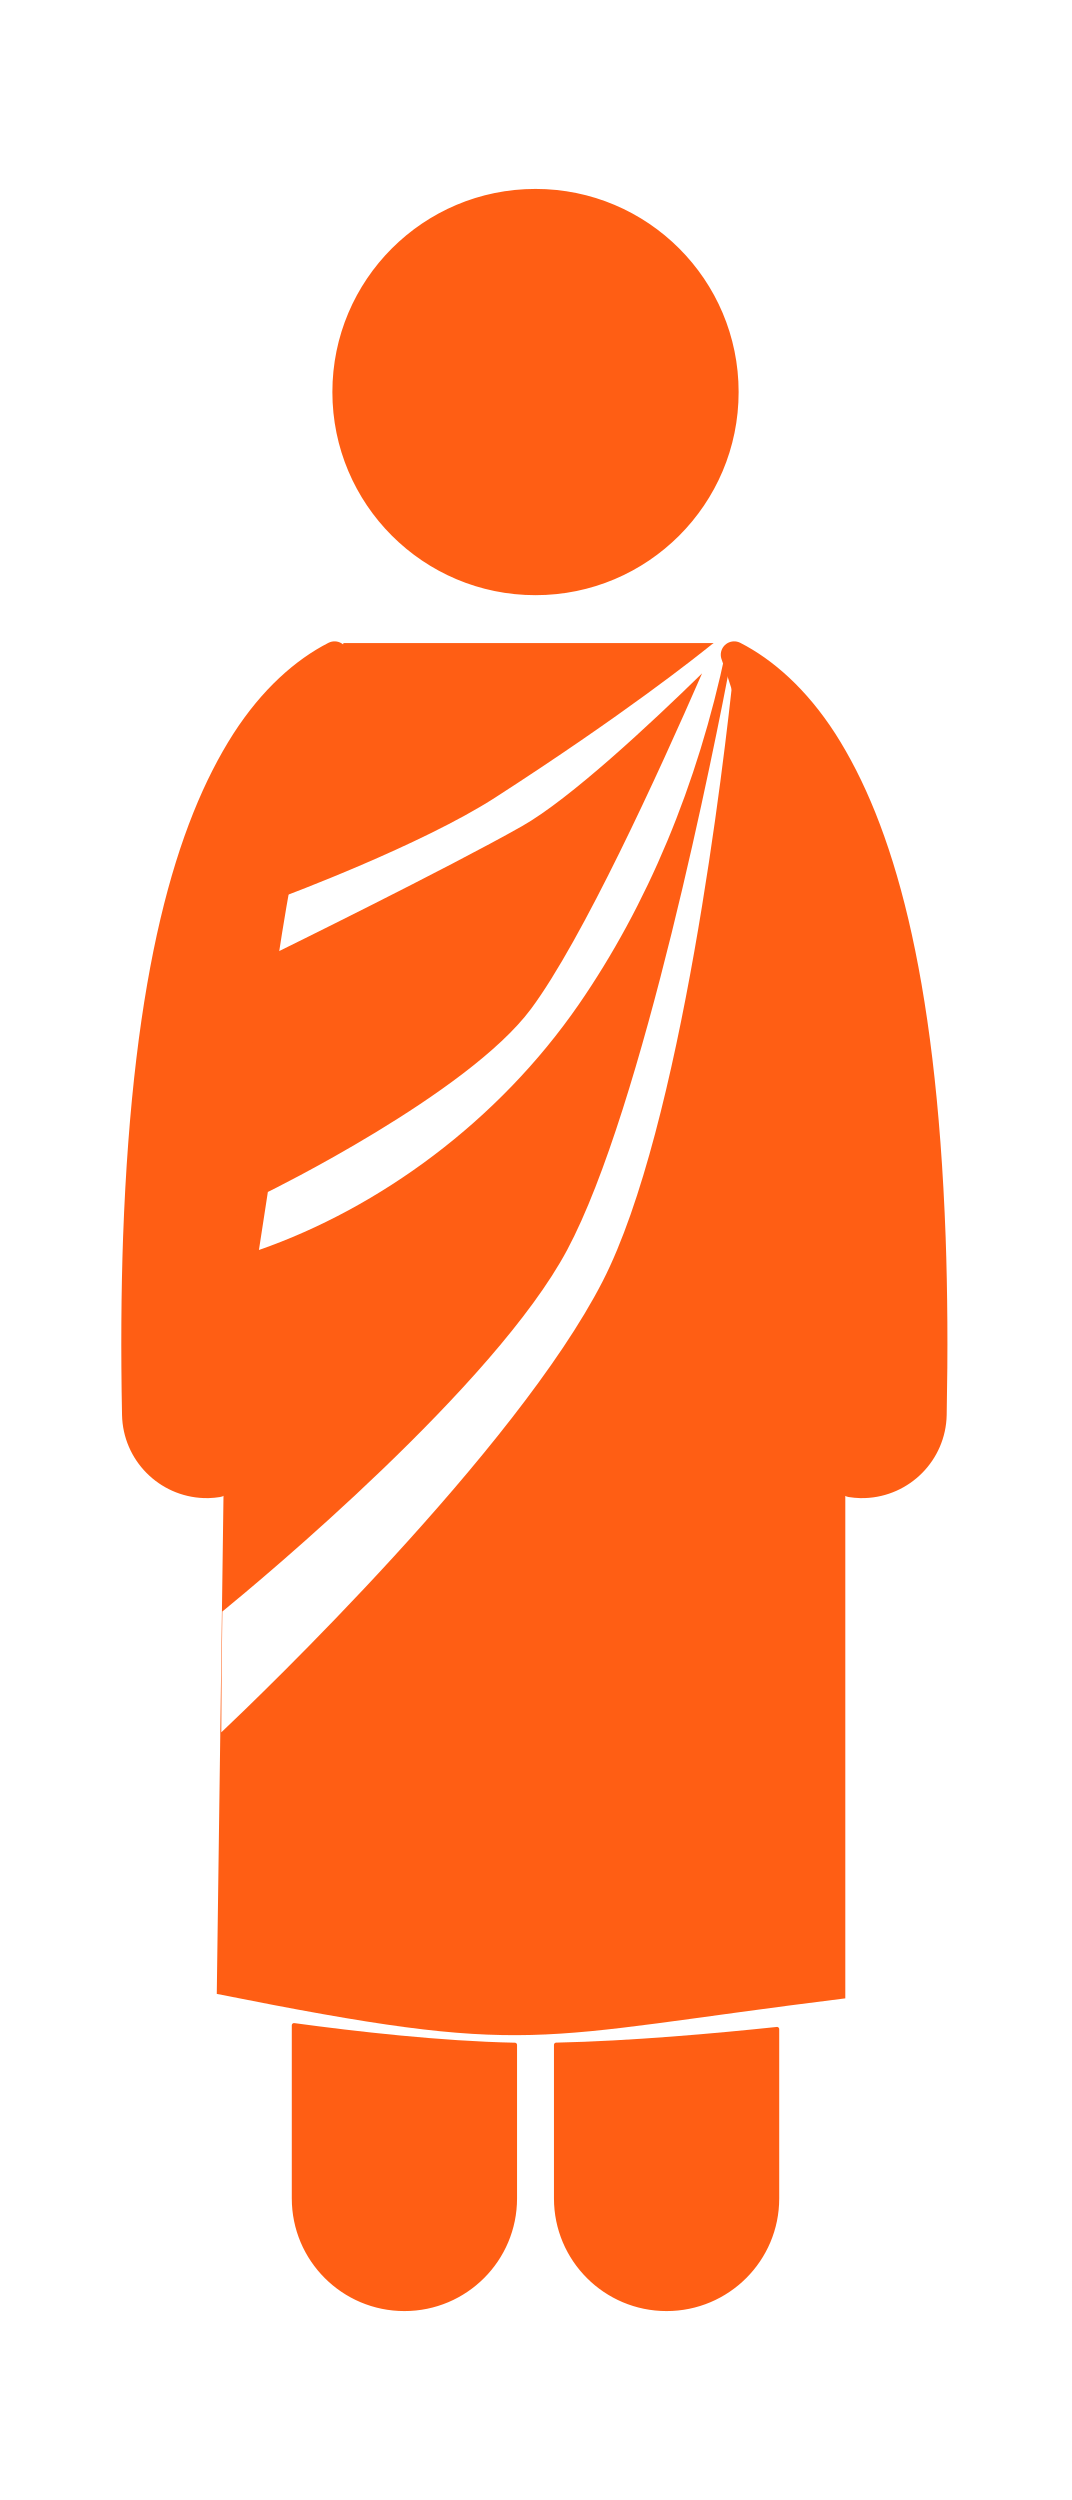
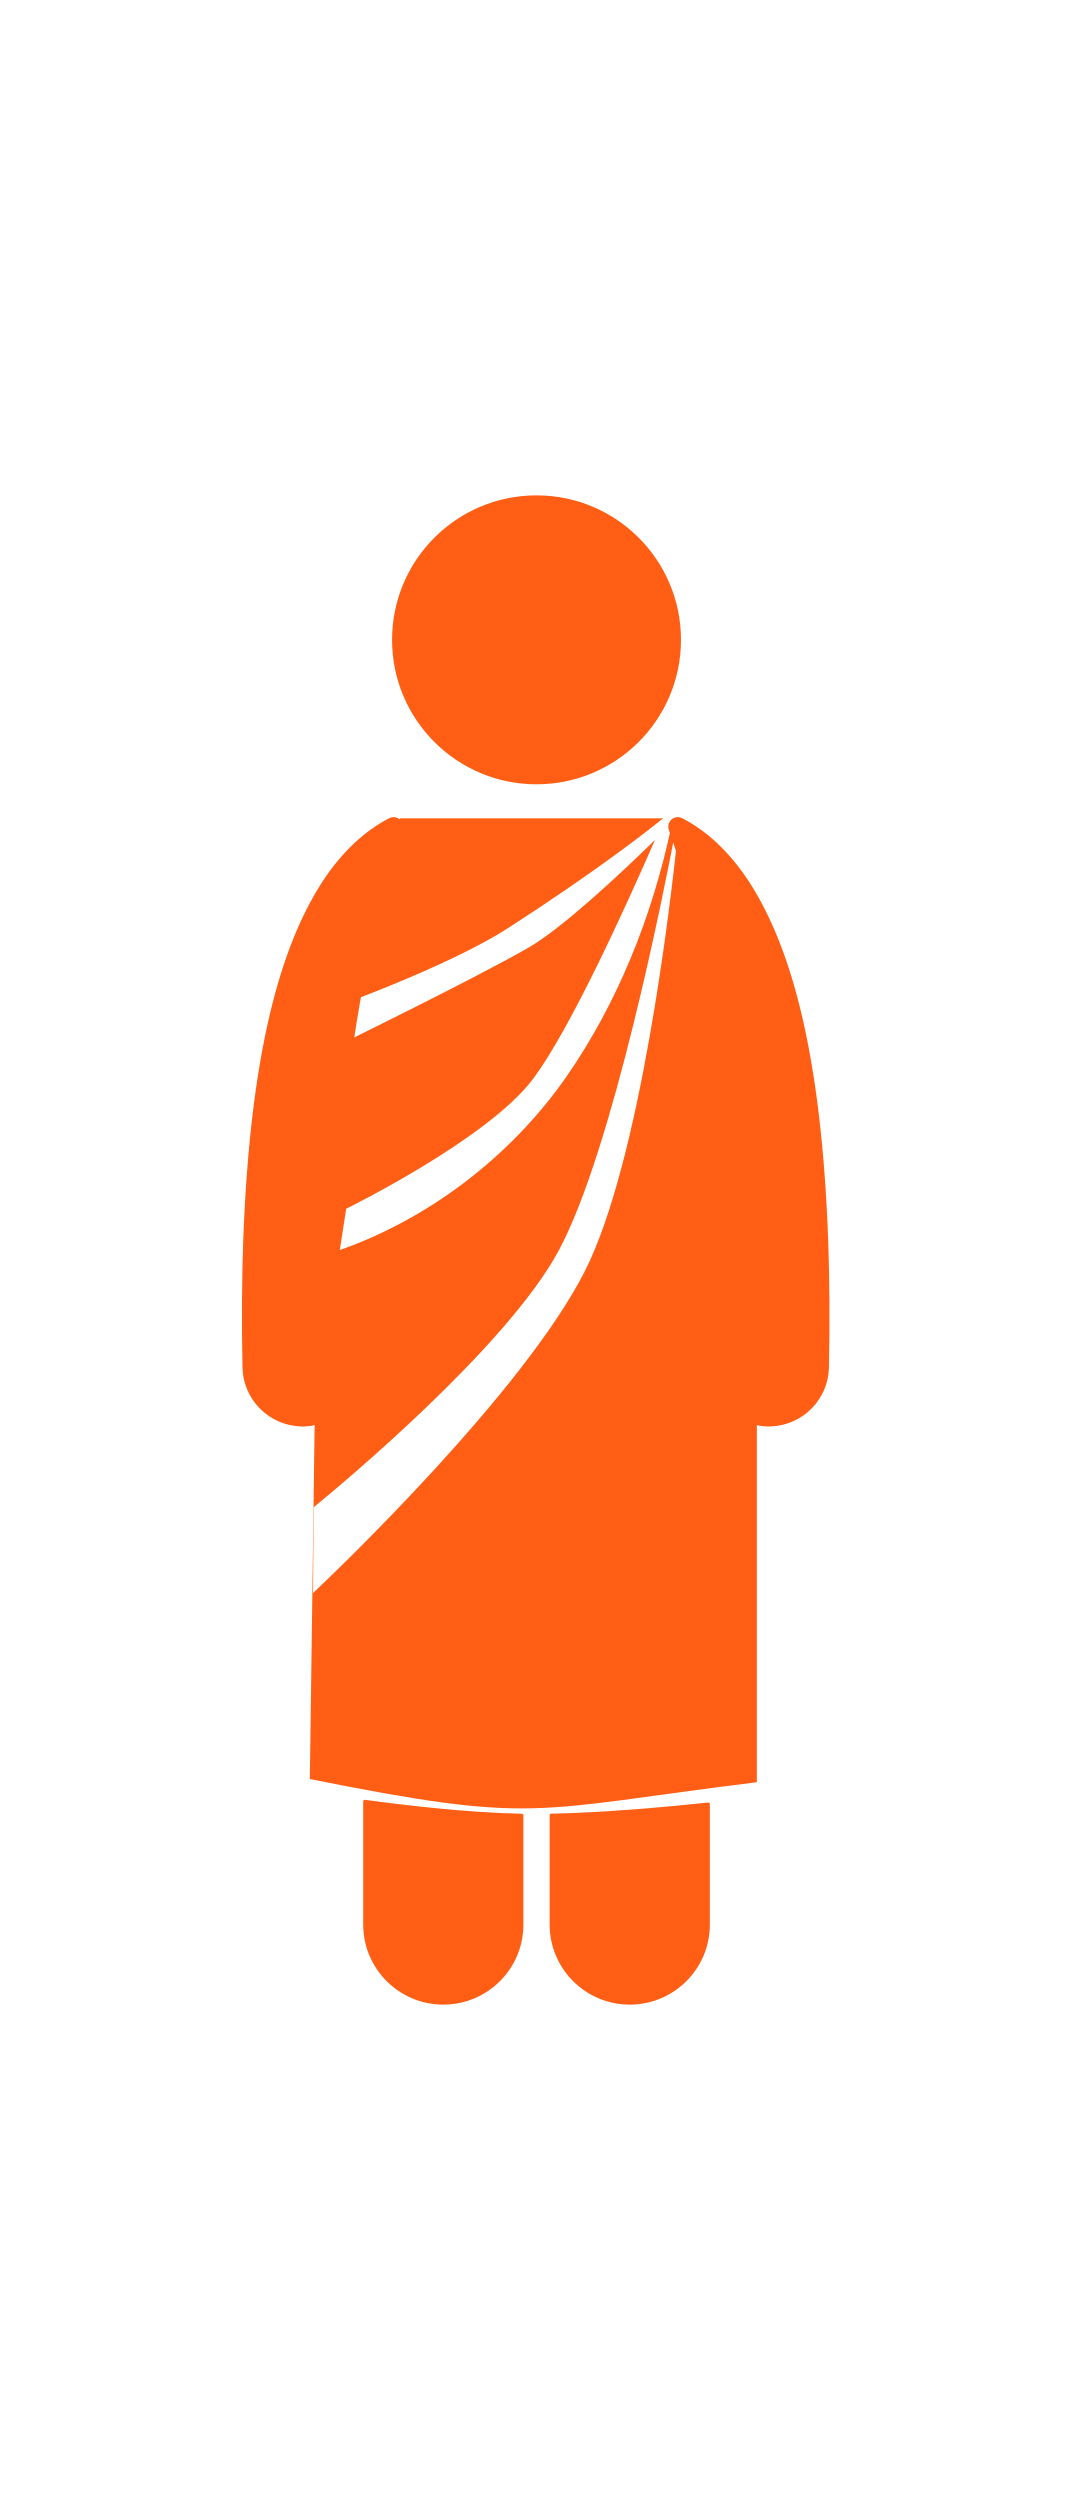
<svg xmlns="http://www.w3.org/2000/svg" width="100%" height="100%" viewBox="0 0 240 560" version="1.1" xml:space="preserve" style="fill-rule:evenodd;clip-rule:evenodd;stroke-linejoin:round;stroke-miterlimit:2;">
-   <g transform="matrix(1.99878,-0.069799,0.069799,1.99878,10.308,46.1373)">
+   <g transform="matrix(1.42151,-0.0496404,0.0496404,1.42151,42.2035,113.679)">
    <path d="M75.271,52.922C82.662,75.982 84.781,114.004 85.1,146.179C85.448,146.244 85.8,146.297 86.164,146.317C86.312,146.325 86.462,146.329 86.609,146.329C90.827,146.329 94.357,143.029 94.59,138.766C94.985,131.56 95.166,124.971 95.166,118.935C95.121,89.164 90.851,72.824 84.997,62.92C82.077,58.022 78.617,54.782 75.271,52.922Z" style="fill:rgb(255,94,20);fill-rule:nonzero;stroke:rgb(255,94,20);stroke-width:3px;" />
  </g>
-   <g transform="matrix(-1.99878,-0.069799,-0.069799,1.99878,229.086,46.1373)">
+   <g transform="matrix(-1.42151,-0.0496404,-0.0496404,1.42151,197.796,113.679)">
    <path d="M75.271,52.922C82.662,75.982 84.781,114.004 85.1,146.179C85.448,146.244 85.8,146.297 86.164,146.317C86.312,146.325 86.462,146.329 86.609,146.329C90.827,146.329 94.357,143.029 94.59,138.766C94.985,131.56 95.166,124.971 95.166,118.935C95.121,89.164 90.851,72.824 84.997,62.92C82.077,58.022 78.617,54.782 75.271,52.922Z" style="fill:rgb(255,94,20);fill-rule:nonzero;stroke:rgb(255,94,20);stroke-width:3px;" />
  </g>
-   <g transform="matrix(2,0,0,2,24.7781,42.819)">
+   <g transform="matrix(1.42238,0,0,1.42238,52.4945,111.319)">
    <path d="M20.542,224.818C20.542,231.648 26.079,237.181 32.905,237.181C39.733,237.181 45.27,231.648 45.27,224.818L45.27,207.623C37.034,207.462 27.357,206.353 20.541,205.426L20.541,224.818L20.542,224.818Z" style="fill:rgb(255,94,20);fill-rule:nonzero;stroke:rgb(255,94,20);stroke-width:0.5px;" />
  </g>
-   <g transform="matrix(2,0,0,2,24.7781,42.819)">
+   <g transform="matrix(1.42238,0,0,1.42238,52.4945,111.319)">
    <path d="M49.905,224.818C49.905,231.648 55.442,237.181 62.268,237.181C69.096,237.181 74.633,231.648 74.633,224.818L74.633,205.857C67.862,206.571 58.163,207.445 49.905,207.615L49.905,224.818Z" style="fill:rgb(255,94,20);fill-rule:nonzero;stroke:rgb(255,94,20);stroke-width:0.5px;" />
  </g>
-   <g transform="matrix(2,0,0,2,24.7781,42.819)">
+   <g transform="matrix(1.42238,0,0,1.42238,52.4945,111.319)">
    <circle cx="47.587" cy="22.5" r="22.5" style="fill:rgb(255,94,20);stroke:rgb(255,94,20);stroke-width:0.5px;" />
  </g>
-   <path d="M164.43,149.26L180.044,178.469L187.198,243.622L189.347,299.341L189.347,447.633C117.752,456.495 120.319,460.966 48.557,446.633L50.557,298.341L59.864,197.714L76.942,144.049L159.864,144.049C159.66,144.176 159.464,144.317 159.278,144.47C156.25,146.929 139.907,159.952 110.952,178.635C94.351,189.347 63.364,200.857 63.364,200.857L62.153,213.23C62.153,213.23 100.152,194.572 116.952,185.049C127.708,178.951 145.751,162.094 157.265,150.834C147.477,173.264 130.459,210.504 118.952,225.987C104.798,245.032 60,267 60,267L58,280C84.984,270.581 111.558,251.218 129.671,224.962C144.92,202.858 156.299,175.868 162.585,145.808L163.725,147.94C160.169,166.686 144.077,248.103 127.038,280C110.83,310.341 58.576,353.81 49.811,360.98C49.667,370.288 49.594,379.409 49.568,388.047C57.911,380.153 115.616,324.837 135,287C152.696,252.457 162.192,170.682 164.43,149.26Z" style="fill:rgb(255,94,20);" />
+   <g transform="matrix(0.711191,0,0,0.711191,34.8726,80.8665)">
+     <path d="M164.43,149.26L180.044,178.469L187.198,243.622L189.347,299.341L189.347,447.633C117.752,456.495 120.319,460.966 48.557,446.633L50.557,298.341L59.864,197.714L76.942,144.049L159.864,144.049C159.66,144.176 159.464,144.317 159.278,144.47C156.25,146.929 139.907,159.952 110.952,178.635C94.351,189.347 63.364,200.857 63.364,200.857L62.153,213.23C62.153,213.23 100.152,194.572 116.952,185.049C127.708,178.951 145.751,162.094 157.265,150.834C147.477,173.264 130.459,210.504 118.952,225.987C104.798,245.032 60,267 60,267L58,280C84.984,270.581 111.558,251.218 129.671,224.962C144.92,202.858 156.299,175.868 162.585,145.808L163.725,147.94C160.169,166.686 144.077,248.103 127.038,280C110.83,310.341 58.576,353.81 49.811,360.98C49.667,370.288 49.594,379.409 49.568,388.047C57.911,380.153 115.616,324.837 135,287C152.696,252.457 162.192,170.682 164.43,149.26Z" style="fill:rgb(255,94,20);" />
+   </g>
</svg>
